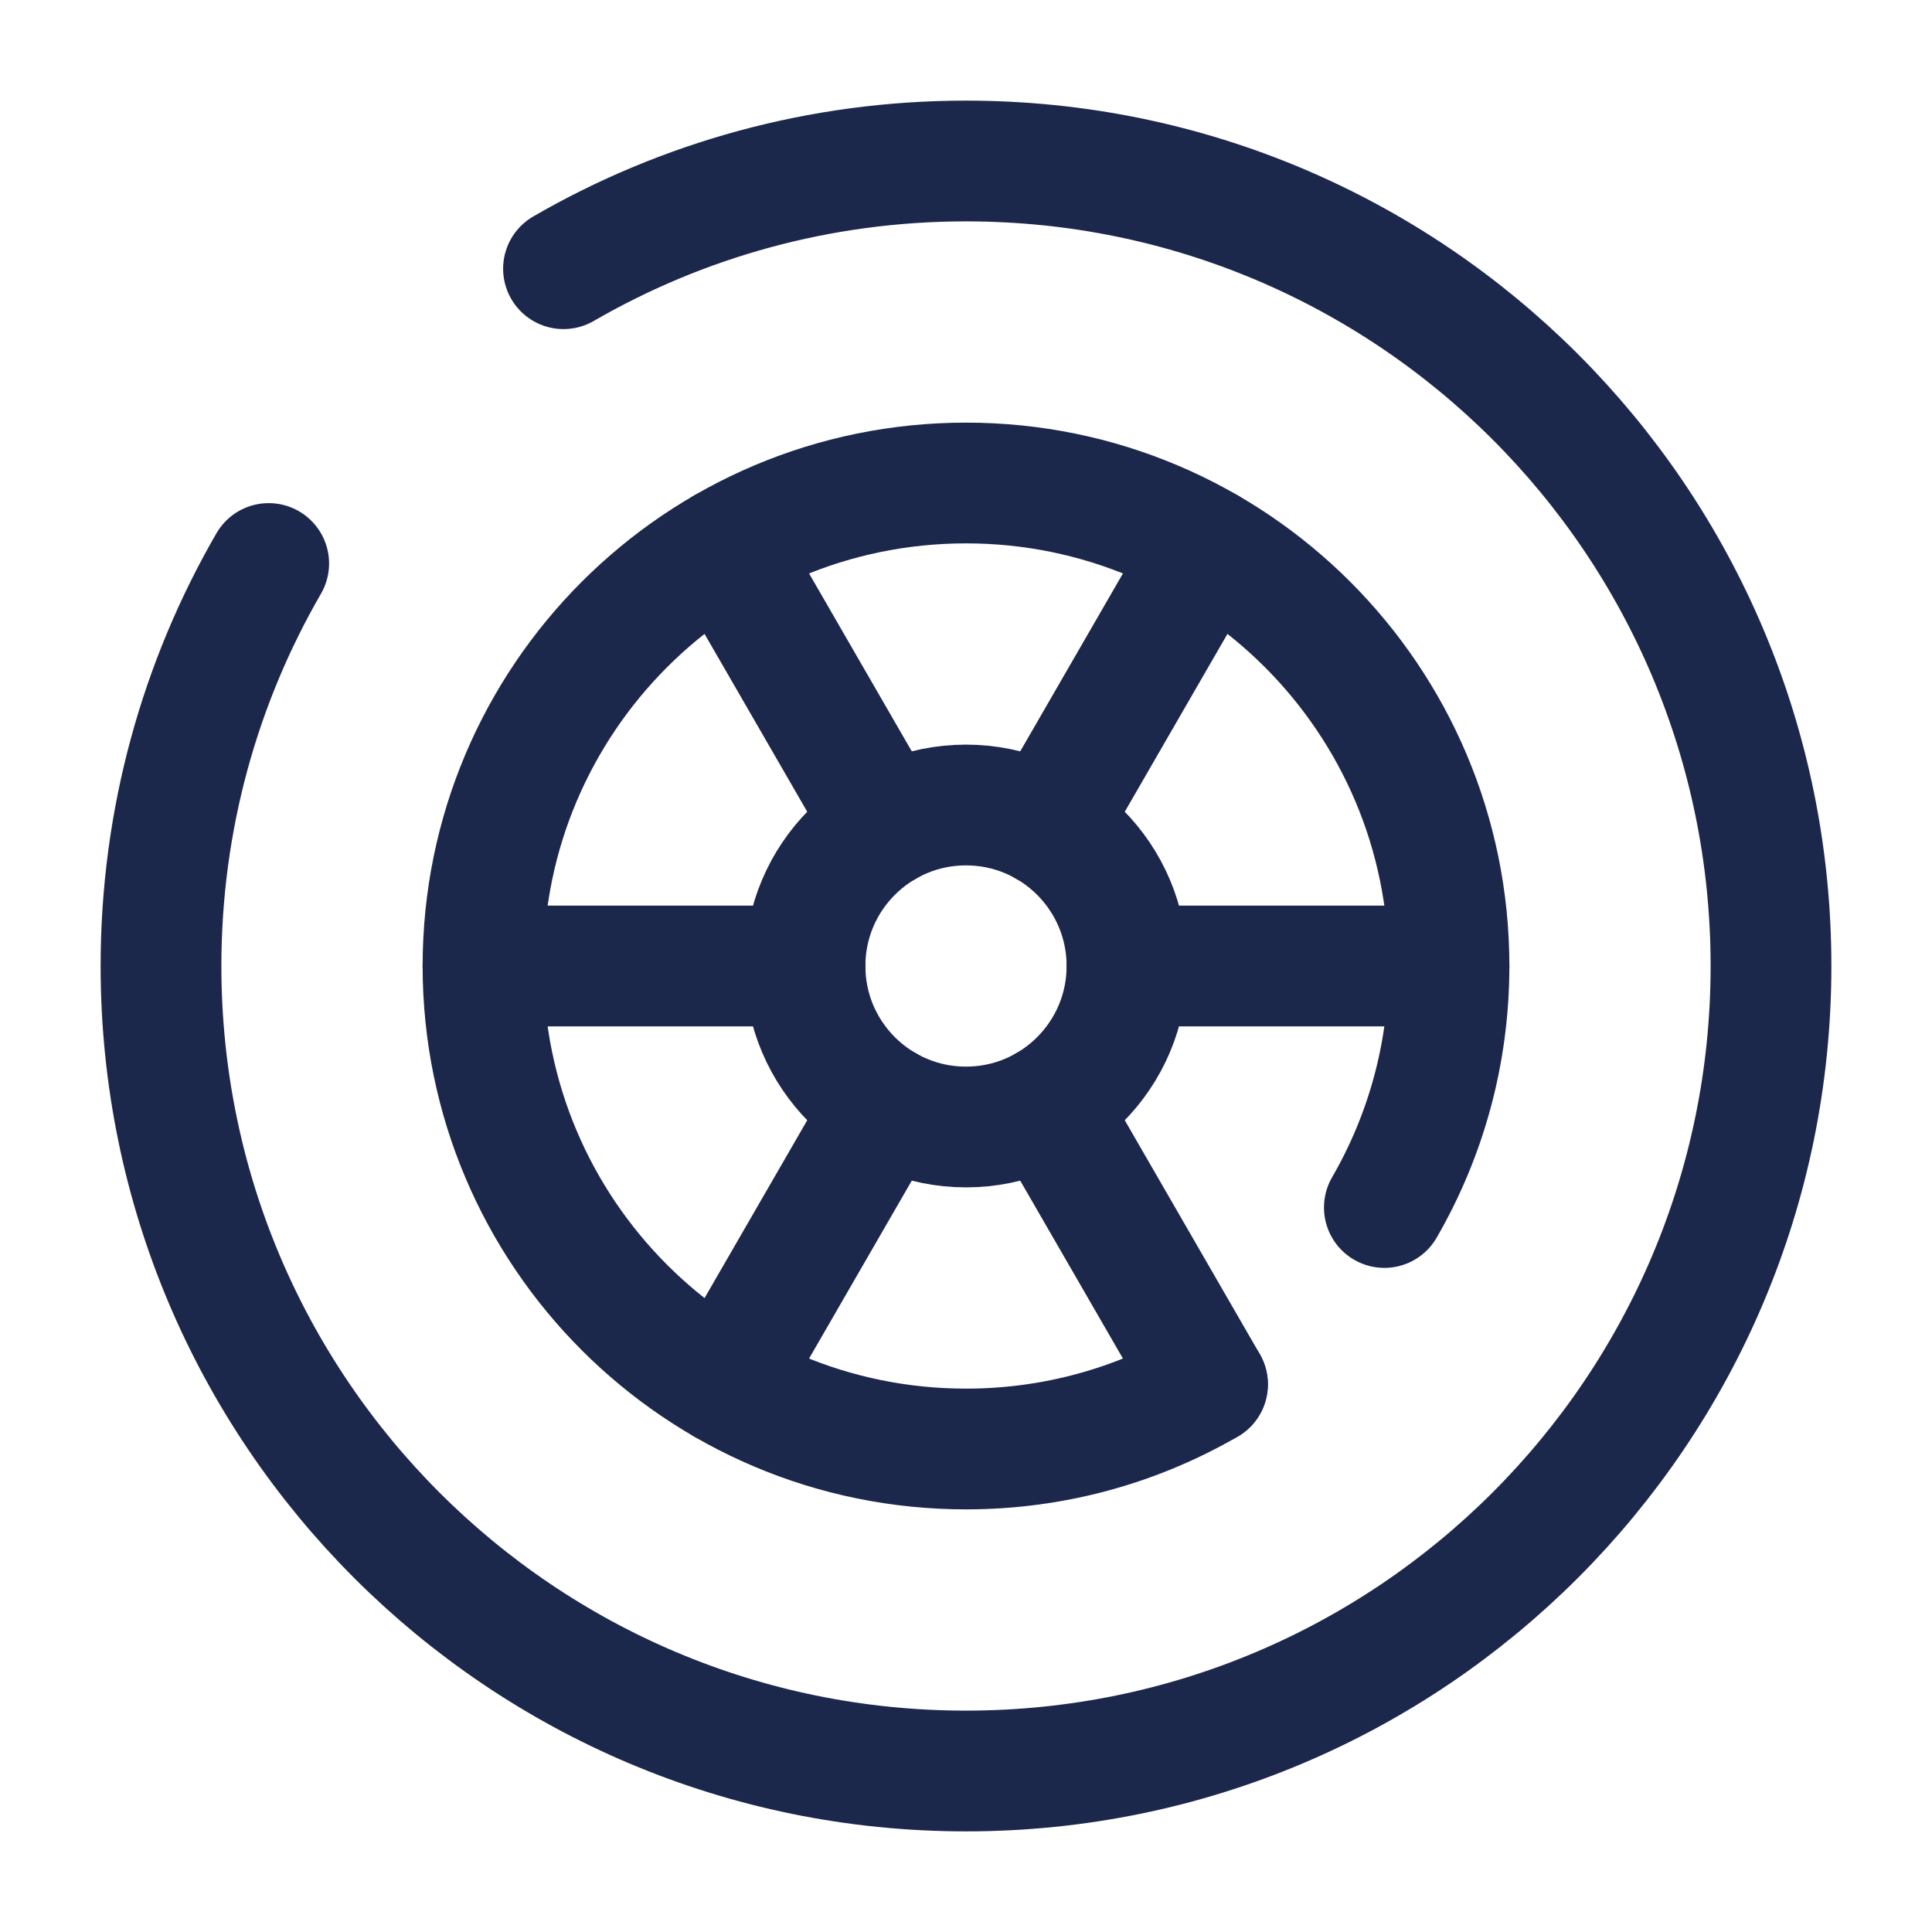
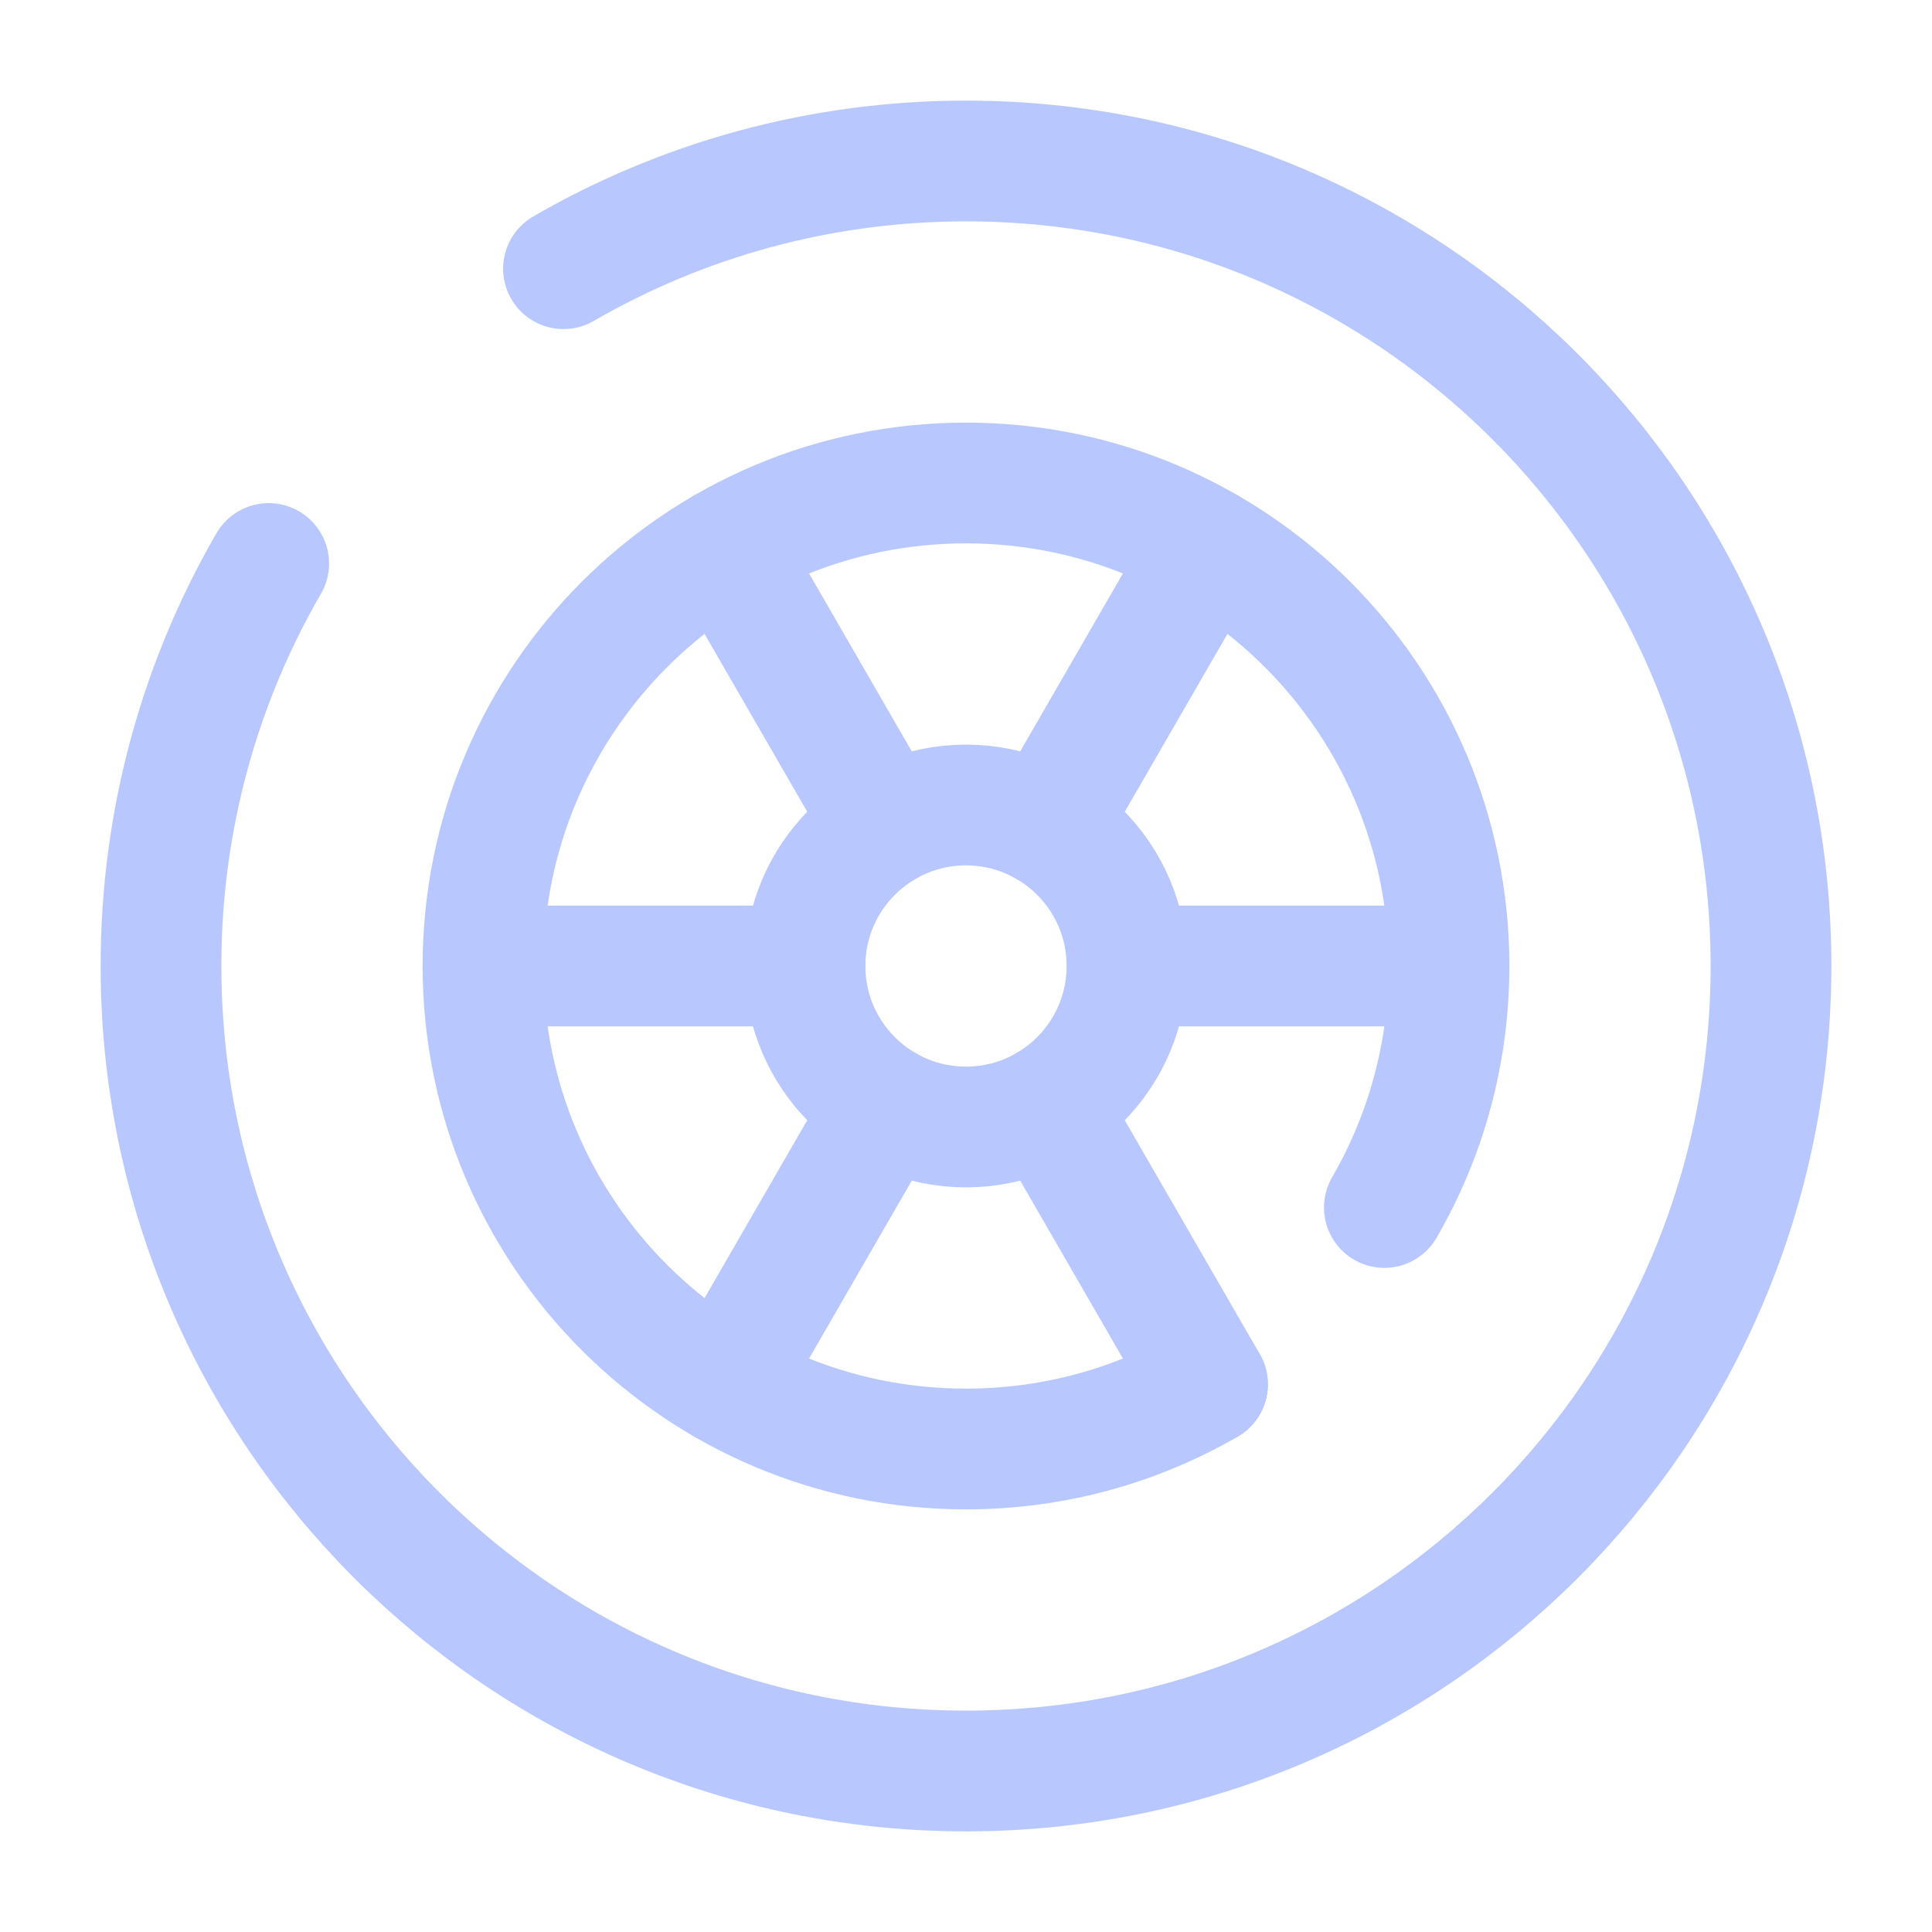
<svg xmlns="http://www.w3.org/2000/svg" width="800px" height="800px" viewBox="0 0 24 24" fill="none">
-   <circle cx="12" cy="12" r="2" stroke="#1C274C" stroke-width="1.5" />
-   <path d="M6 12L10 12" stroke="#1C274C" stroke-width="1.5" stroke-linecap="round" />
-   <path d="M14 12L18 12" stroke="#1C274C" stroke-width="1.5" stroke-linecap="round" />
-   <path d="M9 17.196L11 13.732" stroke="#1C274C" stroke-width="1.5" stroke-linecap="round" />
-   <path d="M13 10.268L15 6.804" stroke="#1C274C" stroke-width="1.5" stroke-linecap="round" />
-   <path d="M15 17.196L13 13.732" stroke="#1C274C" stroke-width="1.5" stroke-linecap="round" />
-   <path d="M11 10.268L9 6.804" stroke="#1C274C" stroke-width="1.5" stroke-linecap="round" />
-   <path d="M7 3.338C8.471 2.487 10.179 2 12 2C17.523 2 22 6.477 22 12C22 17.523 17.523 22 12 22C6.477 22 2 17.523 2 12C2 10.179 2.487 8.471 3.338 7" stroke="#1C274C" stroke-width="1.5" stroke-linecap="round" />
-   <path d="M15 17.197C14.117 17.708 13.093 18 12 18C8.686 18 6 15.314 6 12C6 8.686 8.686 6 12 6C15.314 6 18 8.686 18 12C18 13.093 17.708 14.117 17.197 15" stroke="#1C274C" stroke-width="1.5" stroke-linecap="round" />
+   <g id="SVGRepo_bgCarrier" stroke-width="0" />
+   <g id="SVGRepo_tracerCarrier" stroke-linecap="round" stroke-linejoin="round" />
+   <g id="SVGRepo_iconCarrier">
+     <circle cx="12" cy="12" r="2" stroke="#b8c8ff" stroke-width="1.5" />
+     <path d="M6 12L10 12" stroke="#b8c8ff" stroke-width="1.5" stroke-linecap="round" />
+     <path d="M14 12L18 12" stroke="#b8c8ff" stroke-width="1.5" stroke-linecap="round" />
+     <path d="M9 17.196L11 13.732" stroke="#b8c8ff" stroke-width="1.5" stroke-linecap="round" />
+     <path d="M13 10.268L15 6.804" stroke="#b8c8ff" stroke-width="1.5" stroke-linecap="round" />
+     <path d="M15 17.196L13 13.732" stroke="#b8c8ff" stroke-width="1.5" stroke-linecap="round" />
+     <path d="M11 10.268L9 6.804" stroke="#b8c8ff" stroke-width="1.5" stroke-linecap="round" />
+     <path d="M7 3.338C8.471 2.487 10.179 2 12 2C17.523 2 22 6.477 22 12C22 17.523 17.523 22 12 22C6.477 22 2 17.523 2 12C2 10.179 2.487 8.471 3.338 7" stroke="#b8c8ff" stroke-width="1.5" stroke-linecap="round" />
+     <path d="M15 17.197C14.117 17.708 13.093 18 12 18C8.686 18 6 15.314 6 12C6 8.686 8.686 6 12 6C15.314 6 18 8.686 18 12C18 13.093 17.708 14.117 17.197 15" stroke="#b8c8ff" stroke-width="1.5" stroke-linecap="round" />
+   </g>
</svg>
